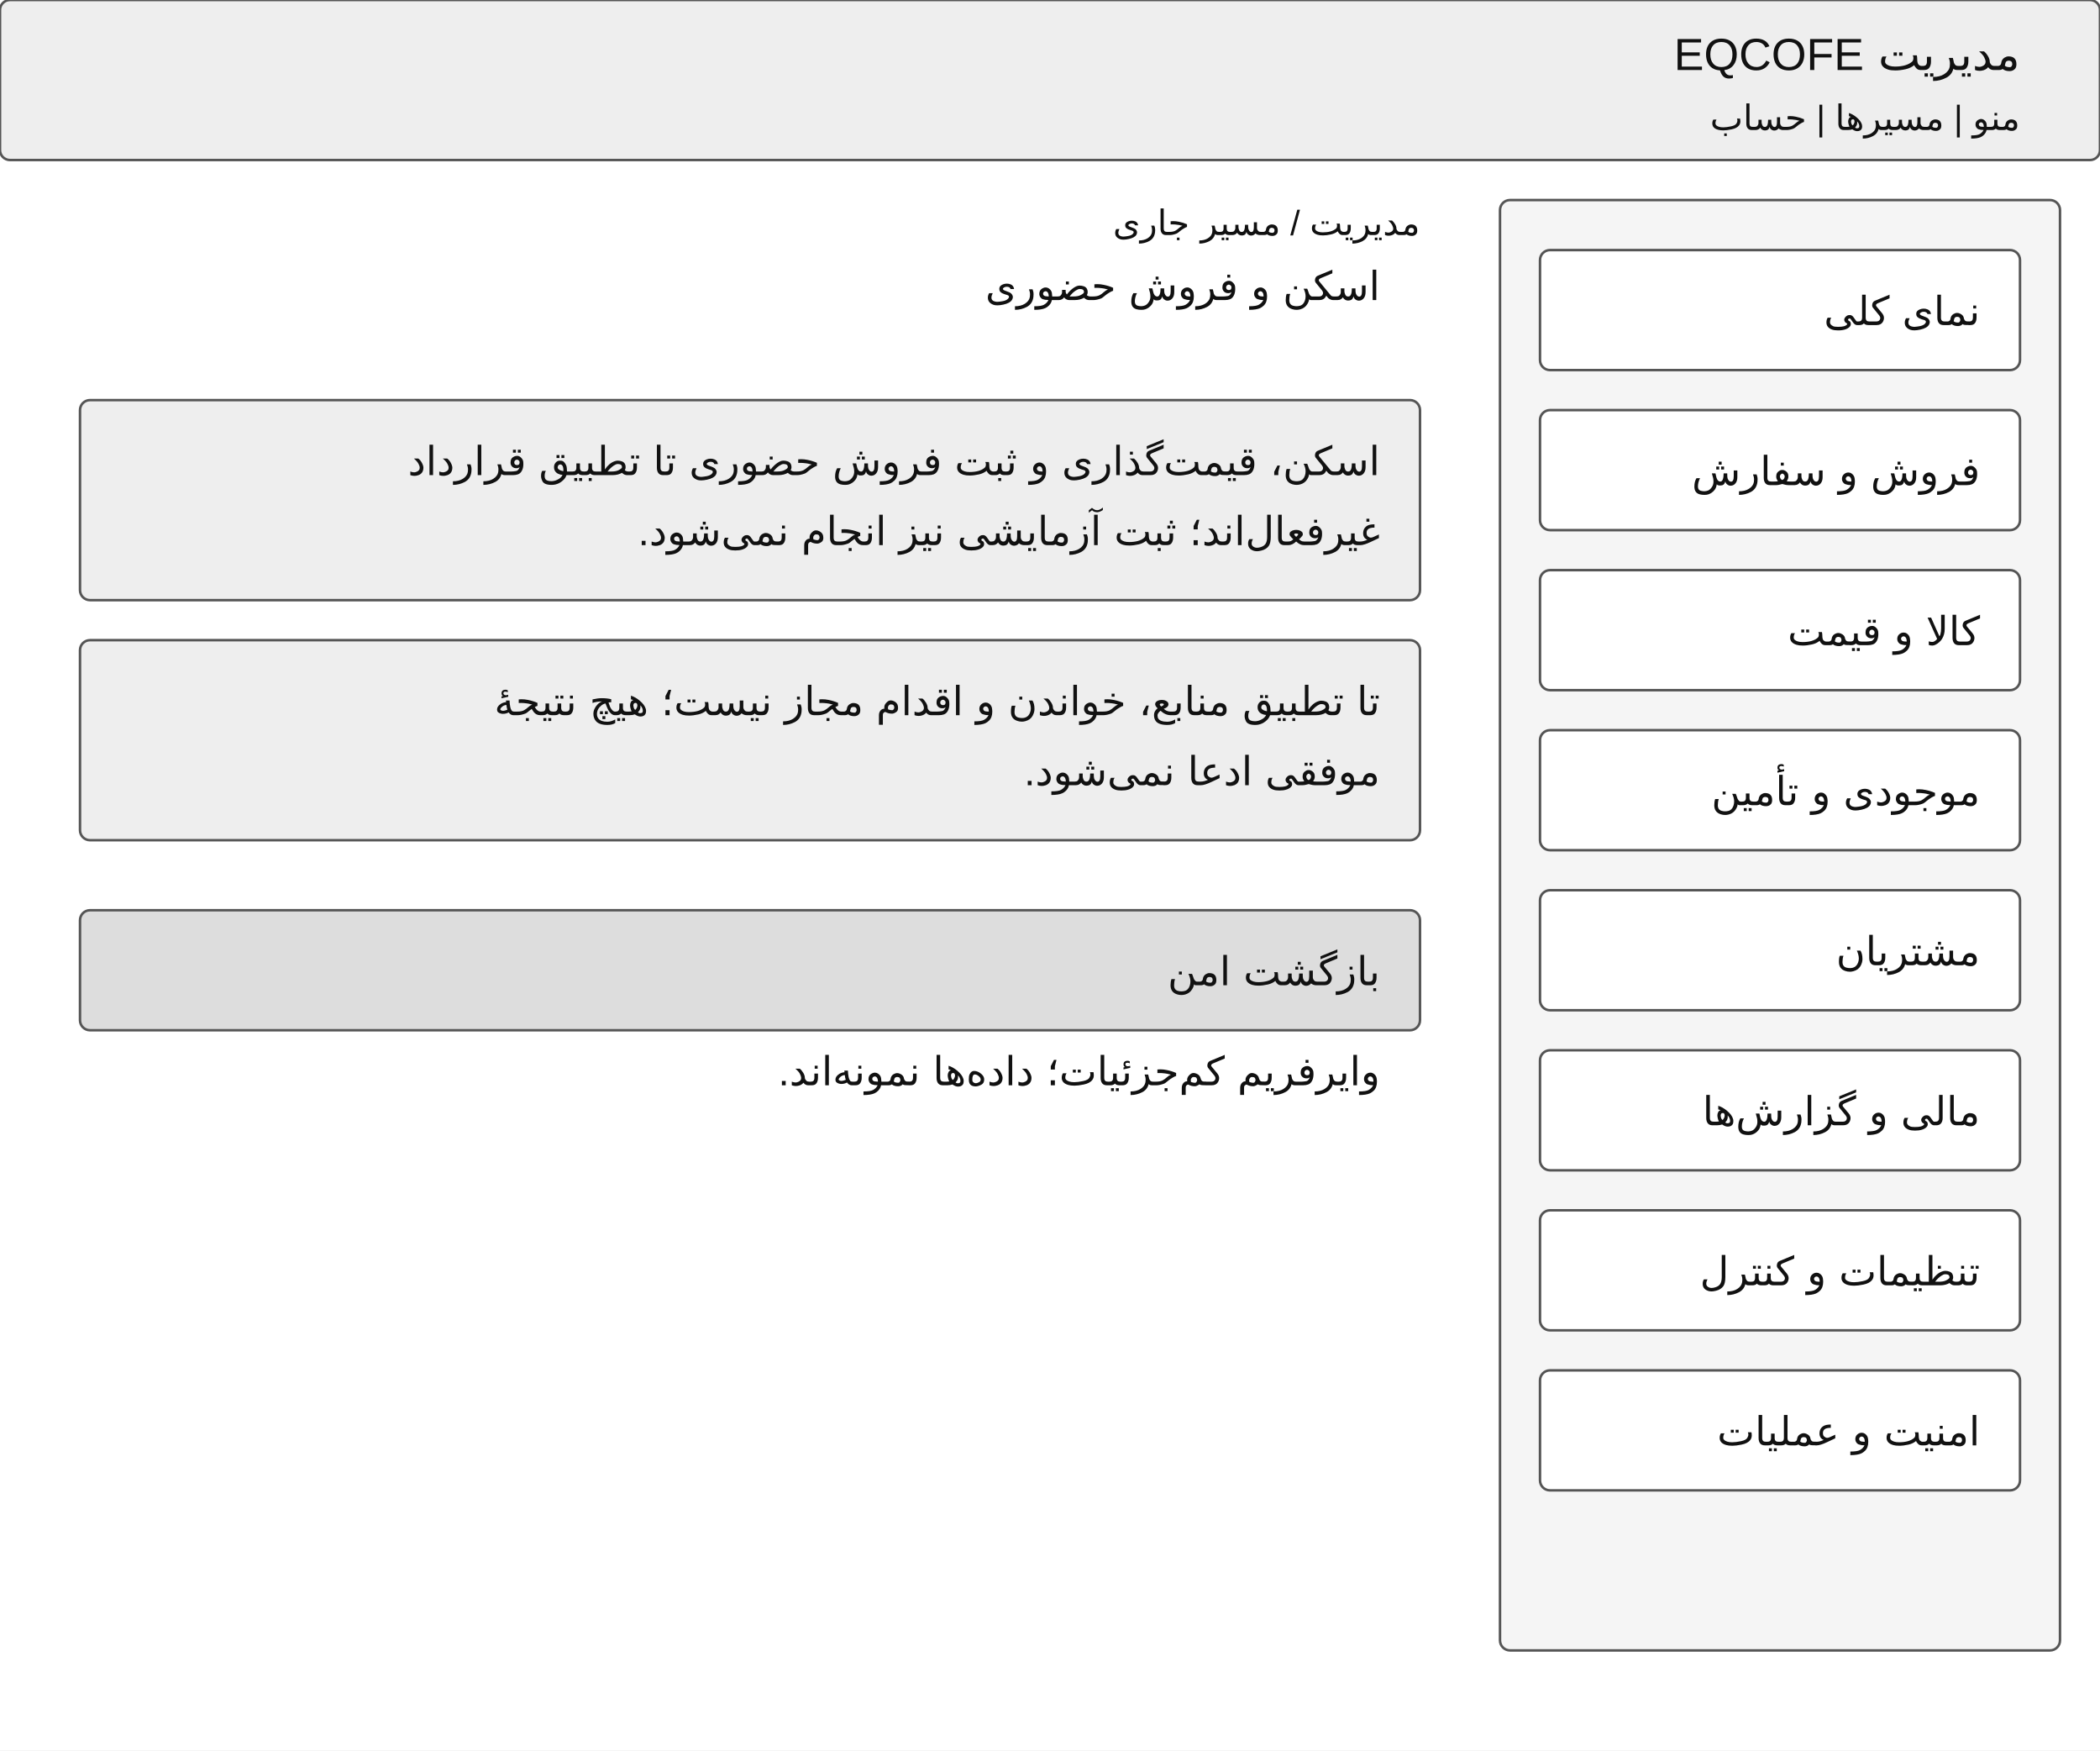
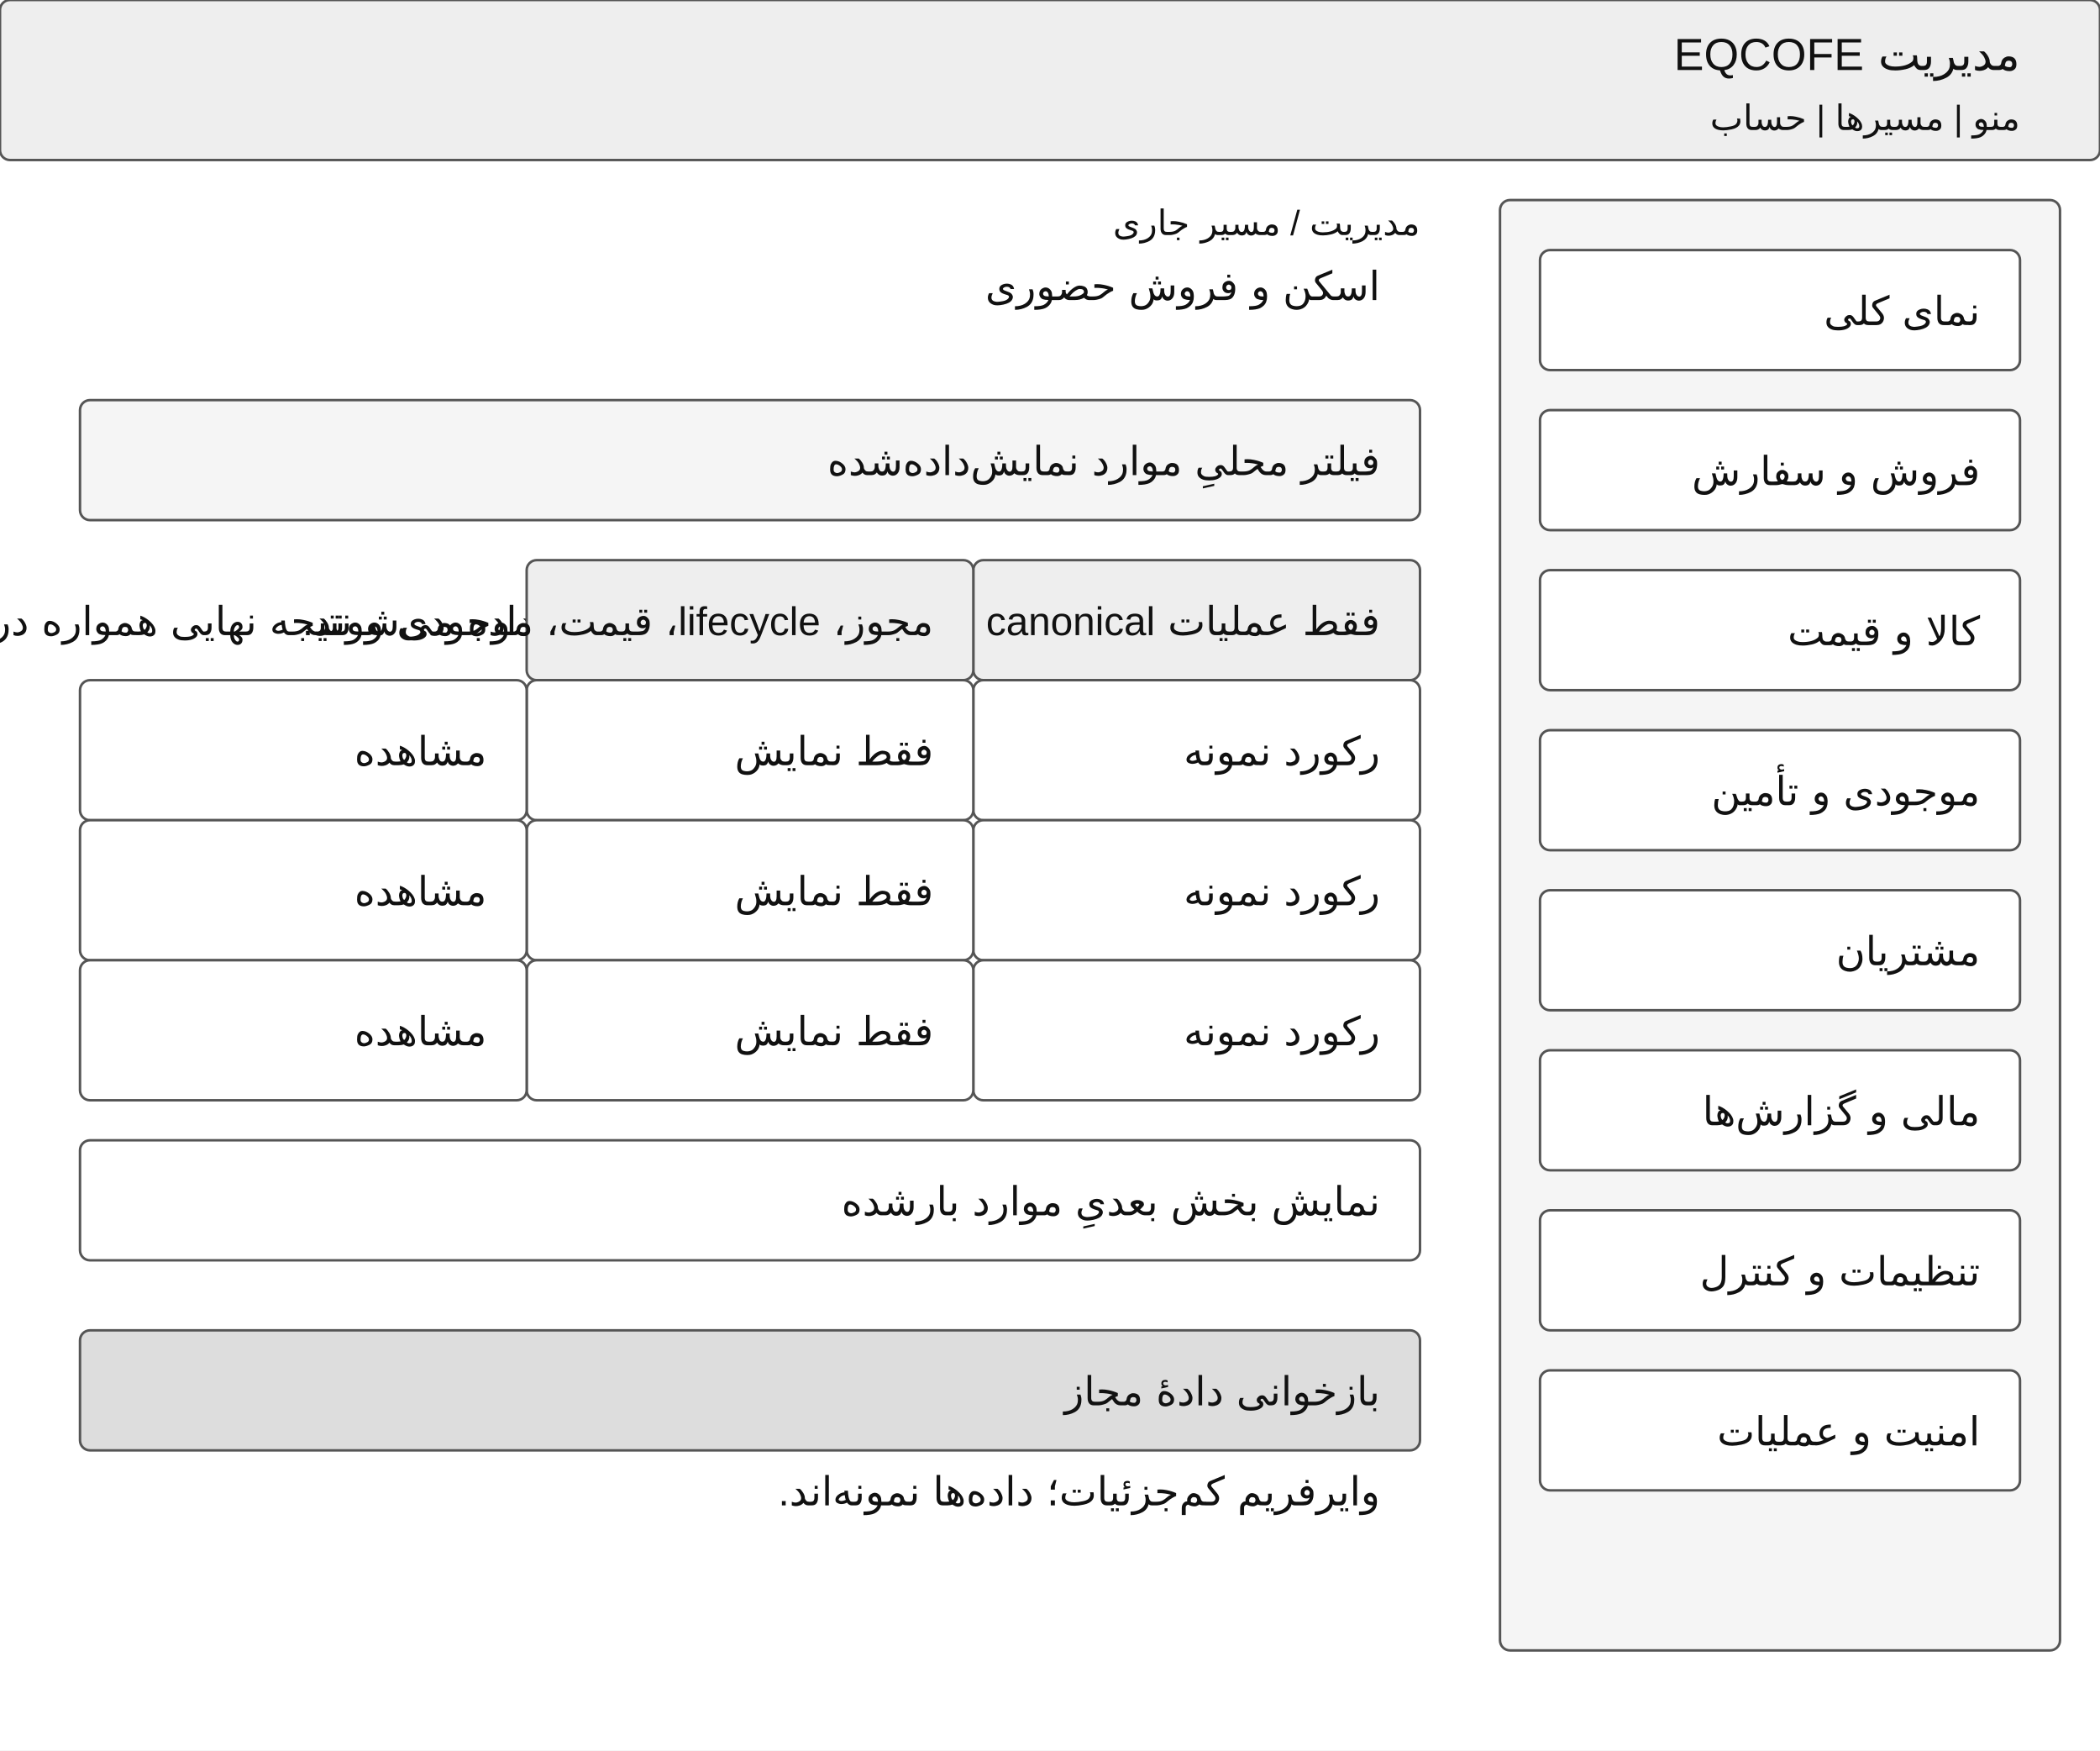
<svg xmlns="http://www.w3.org/2000/svg" width="840" height="700" viewBox="0 0 840 700" role="img" aria-labelledby="title desc">
  <rect width="840" height="700" fill="#ffffff" />
  <g font-family="Tahoma, Arial, sans-serif" fill="#111111">
    <rect x="0" y="0" width="840" height="64" rx="4" fill="#eeeeee" stroke="#555555" />
    <text x="808" y="28" font-size="18" direction="rtl" text-anchor="start" unicode-bidi="plaintext">مدیریت EQCOFE</text>
    <text x="808" y="52" font-size="14" direction="rtl" text-anchor="start" unicode-bidi="plaintext">منو  |  مسیرها  |  حساب</text>
    <rect x="600" y="80" width="224" height="580" rx="4" fill="#f5f5f5" stroke="#555555" />
    <rect x="616" y="100" width="192" height="48" rx="4" fill="#ffffff" stroke="#555555" />
    <text x="792" y="130" font-size="16" direction="rtl" text-anchor="start" unicode-bidi="plaintext">نمای کلی</text>
    <rect x="616" y="164" width="192" height="48" rx="4" fill="#ffffff" stroke="#555555" />
    <text x="792" y="194" font-size="16" direction="rtl" text-anchor="start" unicode-bidi="plaintext">فروش و سفارش</text>
    <rect x="616" y="228" width="192" height="48" rx="4" fill="#ffffff" stroke="#555555" />
    <text x="792" y="258" font-size="16" direction="rtl" text-anchor="start" unicode-bidi="plaintext">کالا و قیمت</text>
    <rect x="616" y="292" width="192" height="48" rx="4" fill="#ffffff" stroke="#555555" />
    <text x="792" y="322" font-size="16" direction="rtl" text-anchor="start" unicode-bidi="plaintext">موجودی و تأمین</text>
    <rect x="616" y="356" width="192" height="48" rx="4" fill="#ffffff" stroke="#555555" />
    <text x="792" y="386" font-size="16" direction="rtl" text-anchor="start" unicode-bidi="plaintext">مشتریان</text>
    <rect x="616" y="420" width="192" height="48" rx="4" fill="#ffffff" stroke="#555555" />
    <text x="792" y="450" font-size="16" direction="rtl" text-anchor="start" unicode-bidi="plaintext">مالی و گزارش‌ها</text>
    <rect x="616" y="484" width="192" height="48" rx="4" fill="#ffffff" stroke="#555555" />
    <text x="792" y="514" font-size="16" direction="rtl" text-anchor="start" unicode-bidi="plaintext">تنظیمات و کنترل</text>
    <rect x="616" y="548" width="192" height="48" rx="4" fill="#ffffff" stroke="#555555" />
    <text x="792" y="578" font-size="16" direction="rtl" text-anchor="start" unicode-bidi="plaintext">امنیت و عملیات</text>
    <text x="568" y="94" font-size="14" direction="rtl" text-anchor="start" unicode-bidi="plaintext">مدیریت / مسیر جاری</text>
    <text x="552" y="120" font-size="16" direction="rtl" text-anchor="start" unicode-bidi="plaintext">اسکن و فروش حضوری</text>
-     <rect x="32" y="160" width="536" height="80" rx="4" fill="#eeeeee" stroke="#555555" />
-     <text x="552" y="190" font-size="16" direction="rtl" text-anchor="start" unicode-bidi="plaintext">اسکن، قیمت‌گذاری و ثبت فروش حضوری تا تطبیق قرارداد</text>
-     <text x="552" y="218" font-size="16" direction="rtl" text-anchor="start" unicode-bidi="plaintext">غیرفعال‌اند؛ ثبت آزمایشی نیز انجام نمی‌شود.</text>
-     <rect x="32" y="256" width="536" height="80" rx="4" fill="#eeeeee" stroke="#555555" />
-     <text x="552" y="286" font-size="16" direction="rtl" text-anchor="start" unicode-bidi="plaintext">تا تطبیق منابع، خواندن و اقدام مجاز نیست؛ هیچ نتیجهٔ</text>
-     <text x="552" y="314" font-size="16" direction="rtl" text-anchor="start" unicode-bidi="plaintext">موفقی ادعا نمی‌شود.</text>
-     <rect x="32" y="364" width="536" height="48" rx="4" fill="#dddddd" stroke="#555555" />
-     <text x="552" y="394" font-size="16" direction="rtl" text-anchor="start" unicode-bidi="plaintext">بازگشت امن</text>
-     <text x="552" y="434" font-size="16" direction="rtl" text-anchor="start" unicode-bidi="plaintext">وایرفریم کم‌جزئیات؛ داده‌ها نمونه‌اند.</text>
+     <rect x="32" y="160" width="536" height="48" rx="4" fill="#f5f5f5" stroke="#555555" />
+     <text x="552" y="190" font-size="16" direction="rtl" text-anchor="start" unicode-bidi="plaintext">فیلتر محلیِ موارد نمایش‌داده‌شده</text>
+     <rect x="389.333" y="224" width="178.667" height="48" rx="4" fill="#eeeeee" stroke="#555555" />
+     <text x="552" y="254" font-size="16" direction="rtl" text-anchor="start" unicode-bidi="plaintext">فقط عملیات canonical و runtime-backed نمایش داده می‌شوند.</text>
+     <rect x="210.667" y="224" width="178.667" height="48" rx="4" fill="#eeeeee" stroke="#555555" />
+     <text x="373.333" y="254" font-size="16" direction="rtl" text-anchor="start" unicode-bidi="plaintext">مجوز، lifecycle، قیمت، موجودی و نتیجه نهایی همواره در سرور authoritative باقی می‌مانند.</text>
+     <rect x="389.333" y="272" width="178.667" height="56" rx="4" fill="#ffffff" stroke="#555555" />
+     <text x="552" y="306" font-size="16" direction="rtl" text-anchor="start" unicode-bidi="plaintext">رکورد نمونه</text>
+     <rect x="210.667" y="272" width="178.667" height="56" rx="4" fill="#ffffff" stroke="#555555" />
+     <text x="373.333" y="306" font-size="16" direction="rtl" text-anchor="start" unicode-bidi="plaintext">فقط نمایش</text>
+     <rect x="32" y="272" width="178.667" height="56" rx="4" fill="#ffffff" stroke="#555555" />
+     <text x="194.667" y="306" font-size="16" direction="rtl" text-anchor="start" unicode-bidi="plaintext">مشاهده</text>
+     <rect x="389.333" y="328" width="178.667" height="56" rx="4" fill="#ffffff" stroke="#555555" />
+     <text x="552" y="362" font-size="16" direction="rtl" text-anchor="start" unicode-bidi="plaintext">رکورد نمونه</text>
+     <rect x="210.667" y="328" width="178.667" height="56" rx="4" fill="#ffffff" stroke="#555555" />
+     <text x="373.333" y="362" font-size="16" direction="rtl" text-anchor="start" unicode-bidi="plaintext">فقط نمایش</text>
+     <rect x="32" y="328" width="178.667" height="56" rx="4" fill="#ffffff" stroke="#555555" />
+     <text x="194.667" y="362" font-size="16" direction="rtl" text-anchor="start" unicode-bidi="plaintext">مشاهده</text>
+     <rect x="389.333" y="384" width="178.667" height="56" rx="4" fill="#ffffff" stroke="#555555" />
+     <text x="552" y="418" font-size="16" direction="rtl" text-anchor="start" unicode-bidi="plaintext">رکورد نمونه</text>
+     <rect x="210.667" y="384" width="178.667" height="56" rx="4" fill="#ffffff" stroke="#555555" />
+     <text x="373.333" y="418" font-size="16" direction="rtl" text-anchor="start" unicode-bidi="plaintext">فقط نمایش</text>
+     <rect x="32" y="384" width="178.667" height="56" rx="4" fill="#ffffff" stroke="#555555" />
+     <text x="194.667" y="418" font-size="16" direction="rtl" text-anchor="start" unicode-bidi="plaintext">مشاهده</text>
+     <rect x="32" y="456" width="536" height="48" rx="4" fill="#ffffff" stroke="#555555" />
+     <text x="552" y="486" font-size="16" direction="rtl" text-anchor="start" unicode-bidi="plaintext">نمایش بخش بعدیِ موارد بارشده</text>
+     <rect x="32" y="532" width="536" height="48" rx="4" fill="#dddddd" stroke="#555555" />
+     <text x="552" y="562" font-size="16" direction="rtl" text-anchor="start" unicode-bidi="plaintext">بازخوانی دادهٔ مجاز</text>
+     <text x="552" y="602" font-size="16" direction="rtl" text-anchor="start" unicode-bidi="plaintext">وایرفریم کم‌جزئیات؛ داده‌ها نمونه‌اند.</text>
  </g>
</svg>
